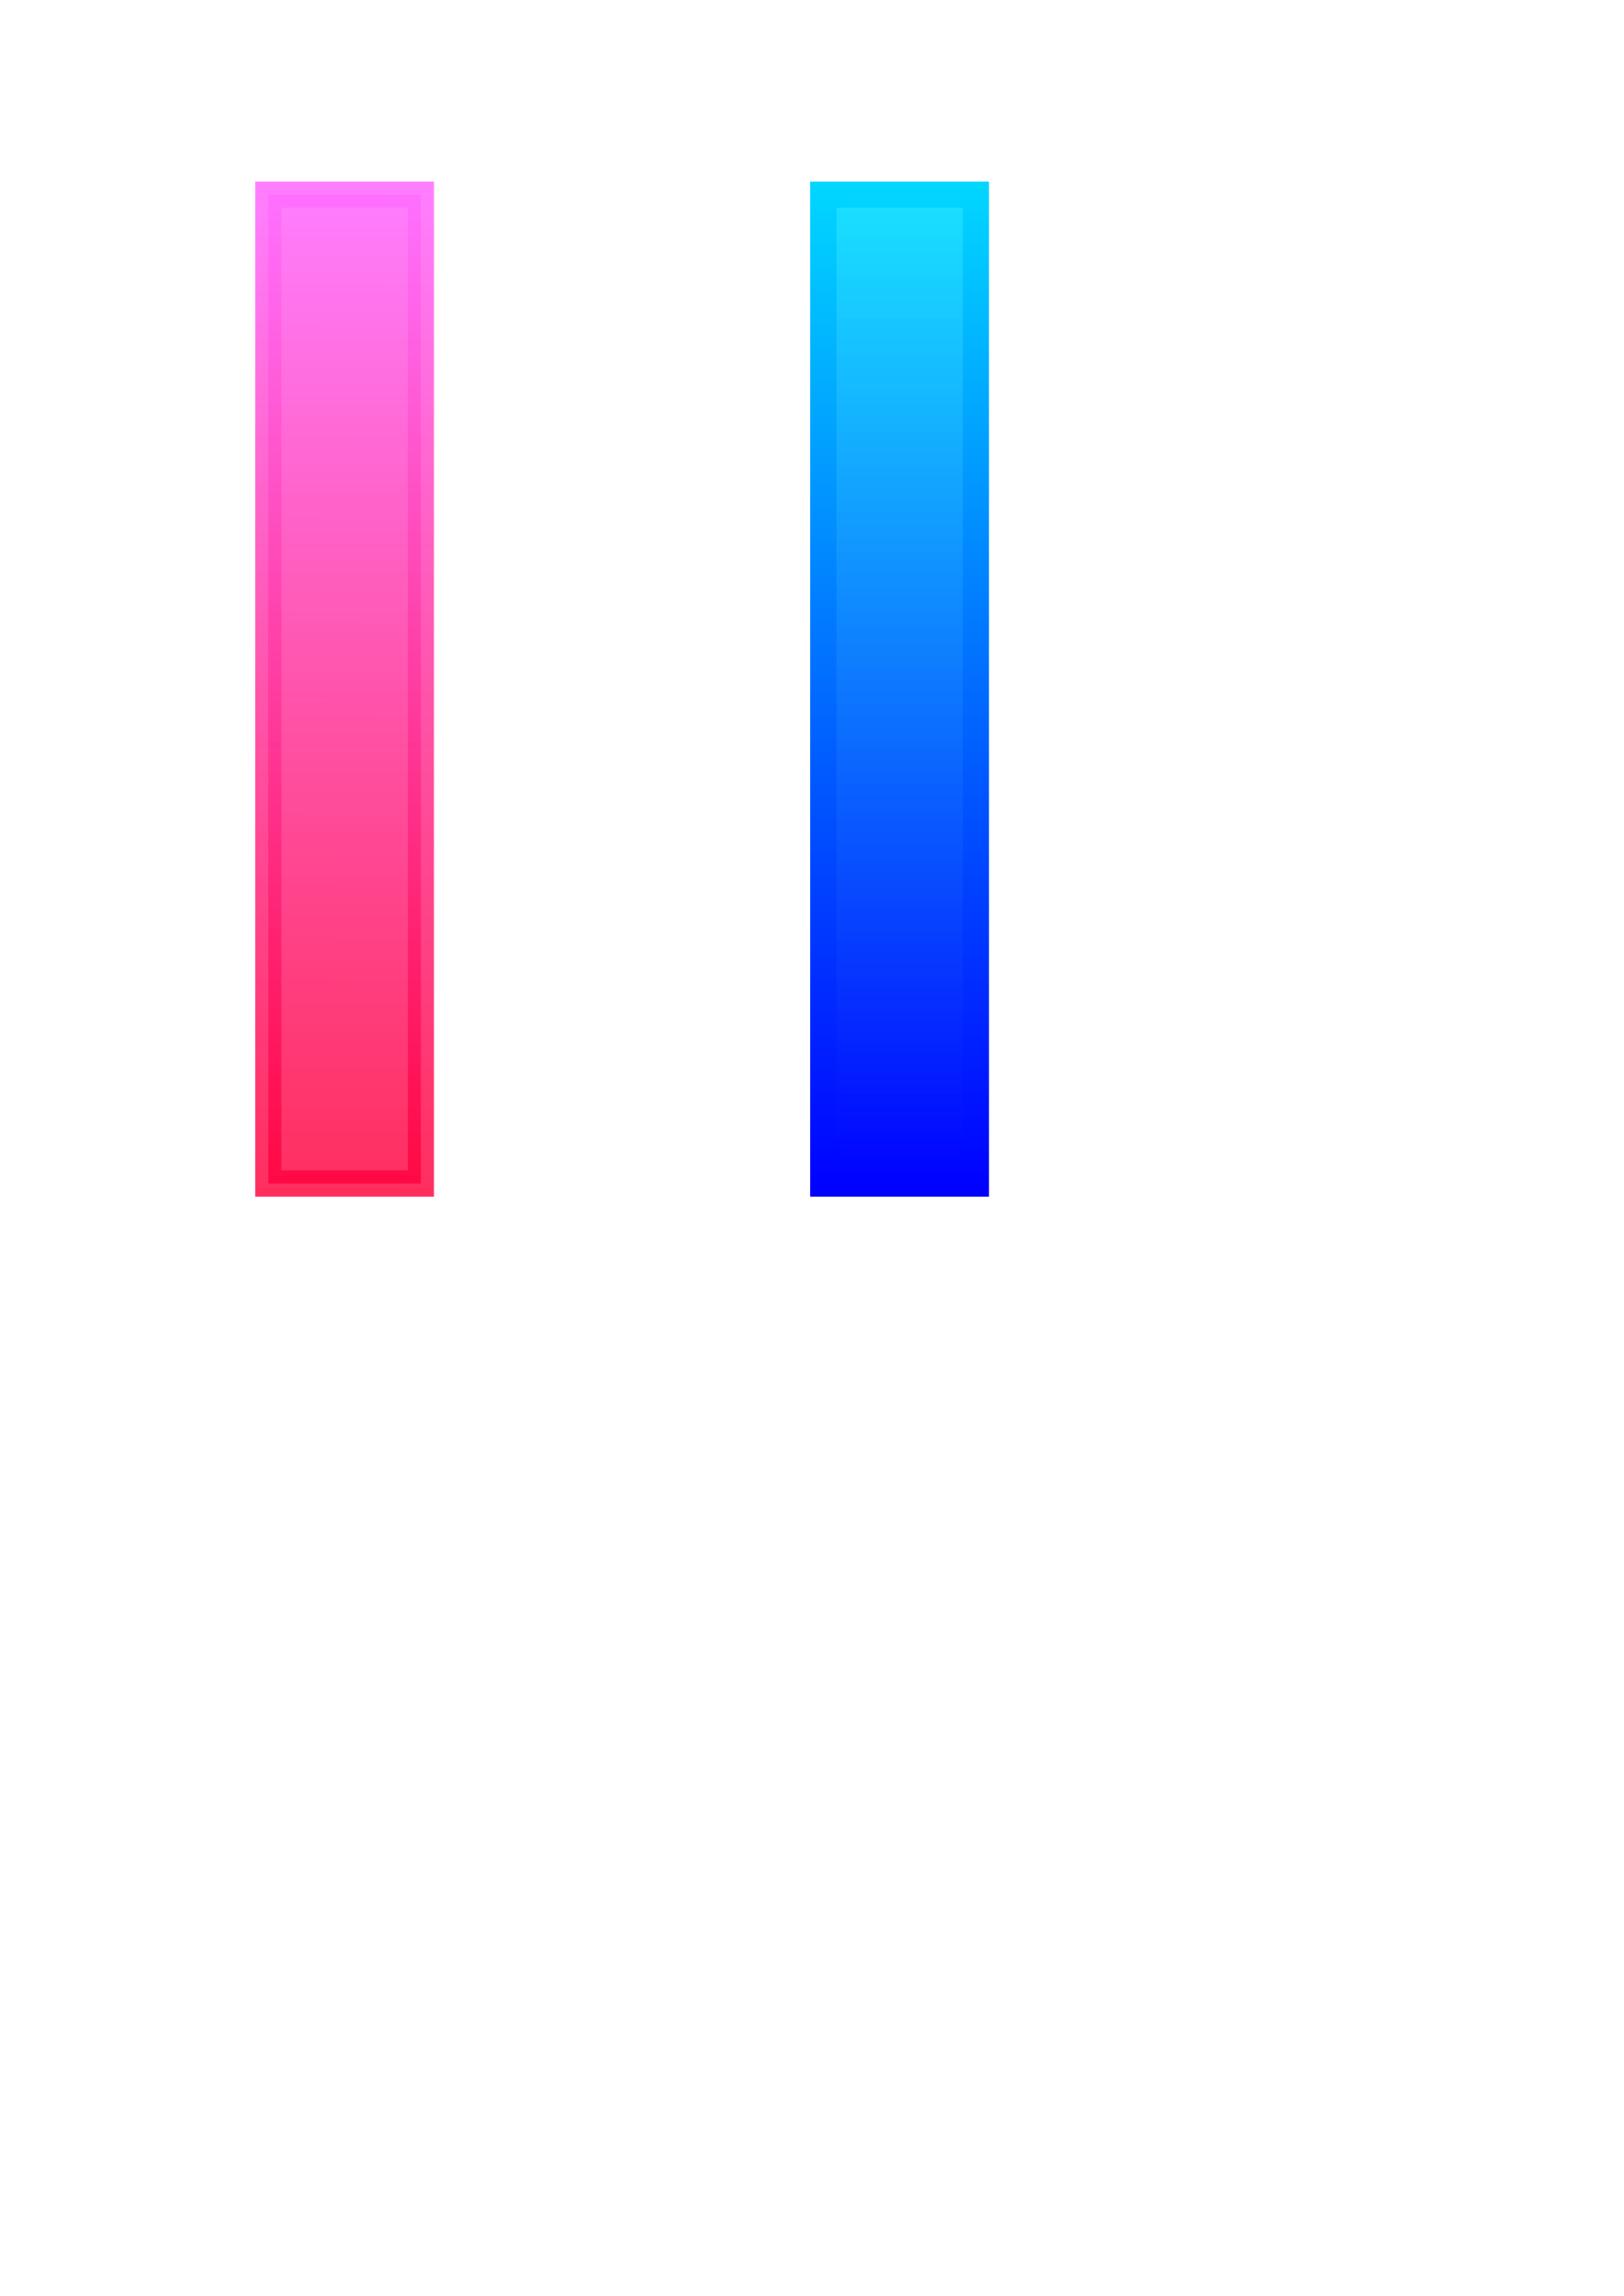
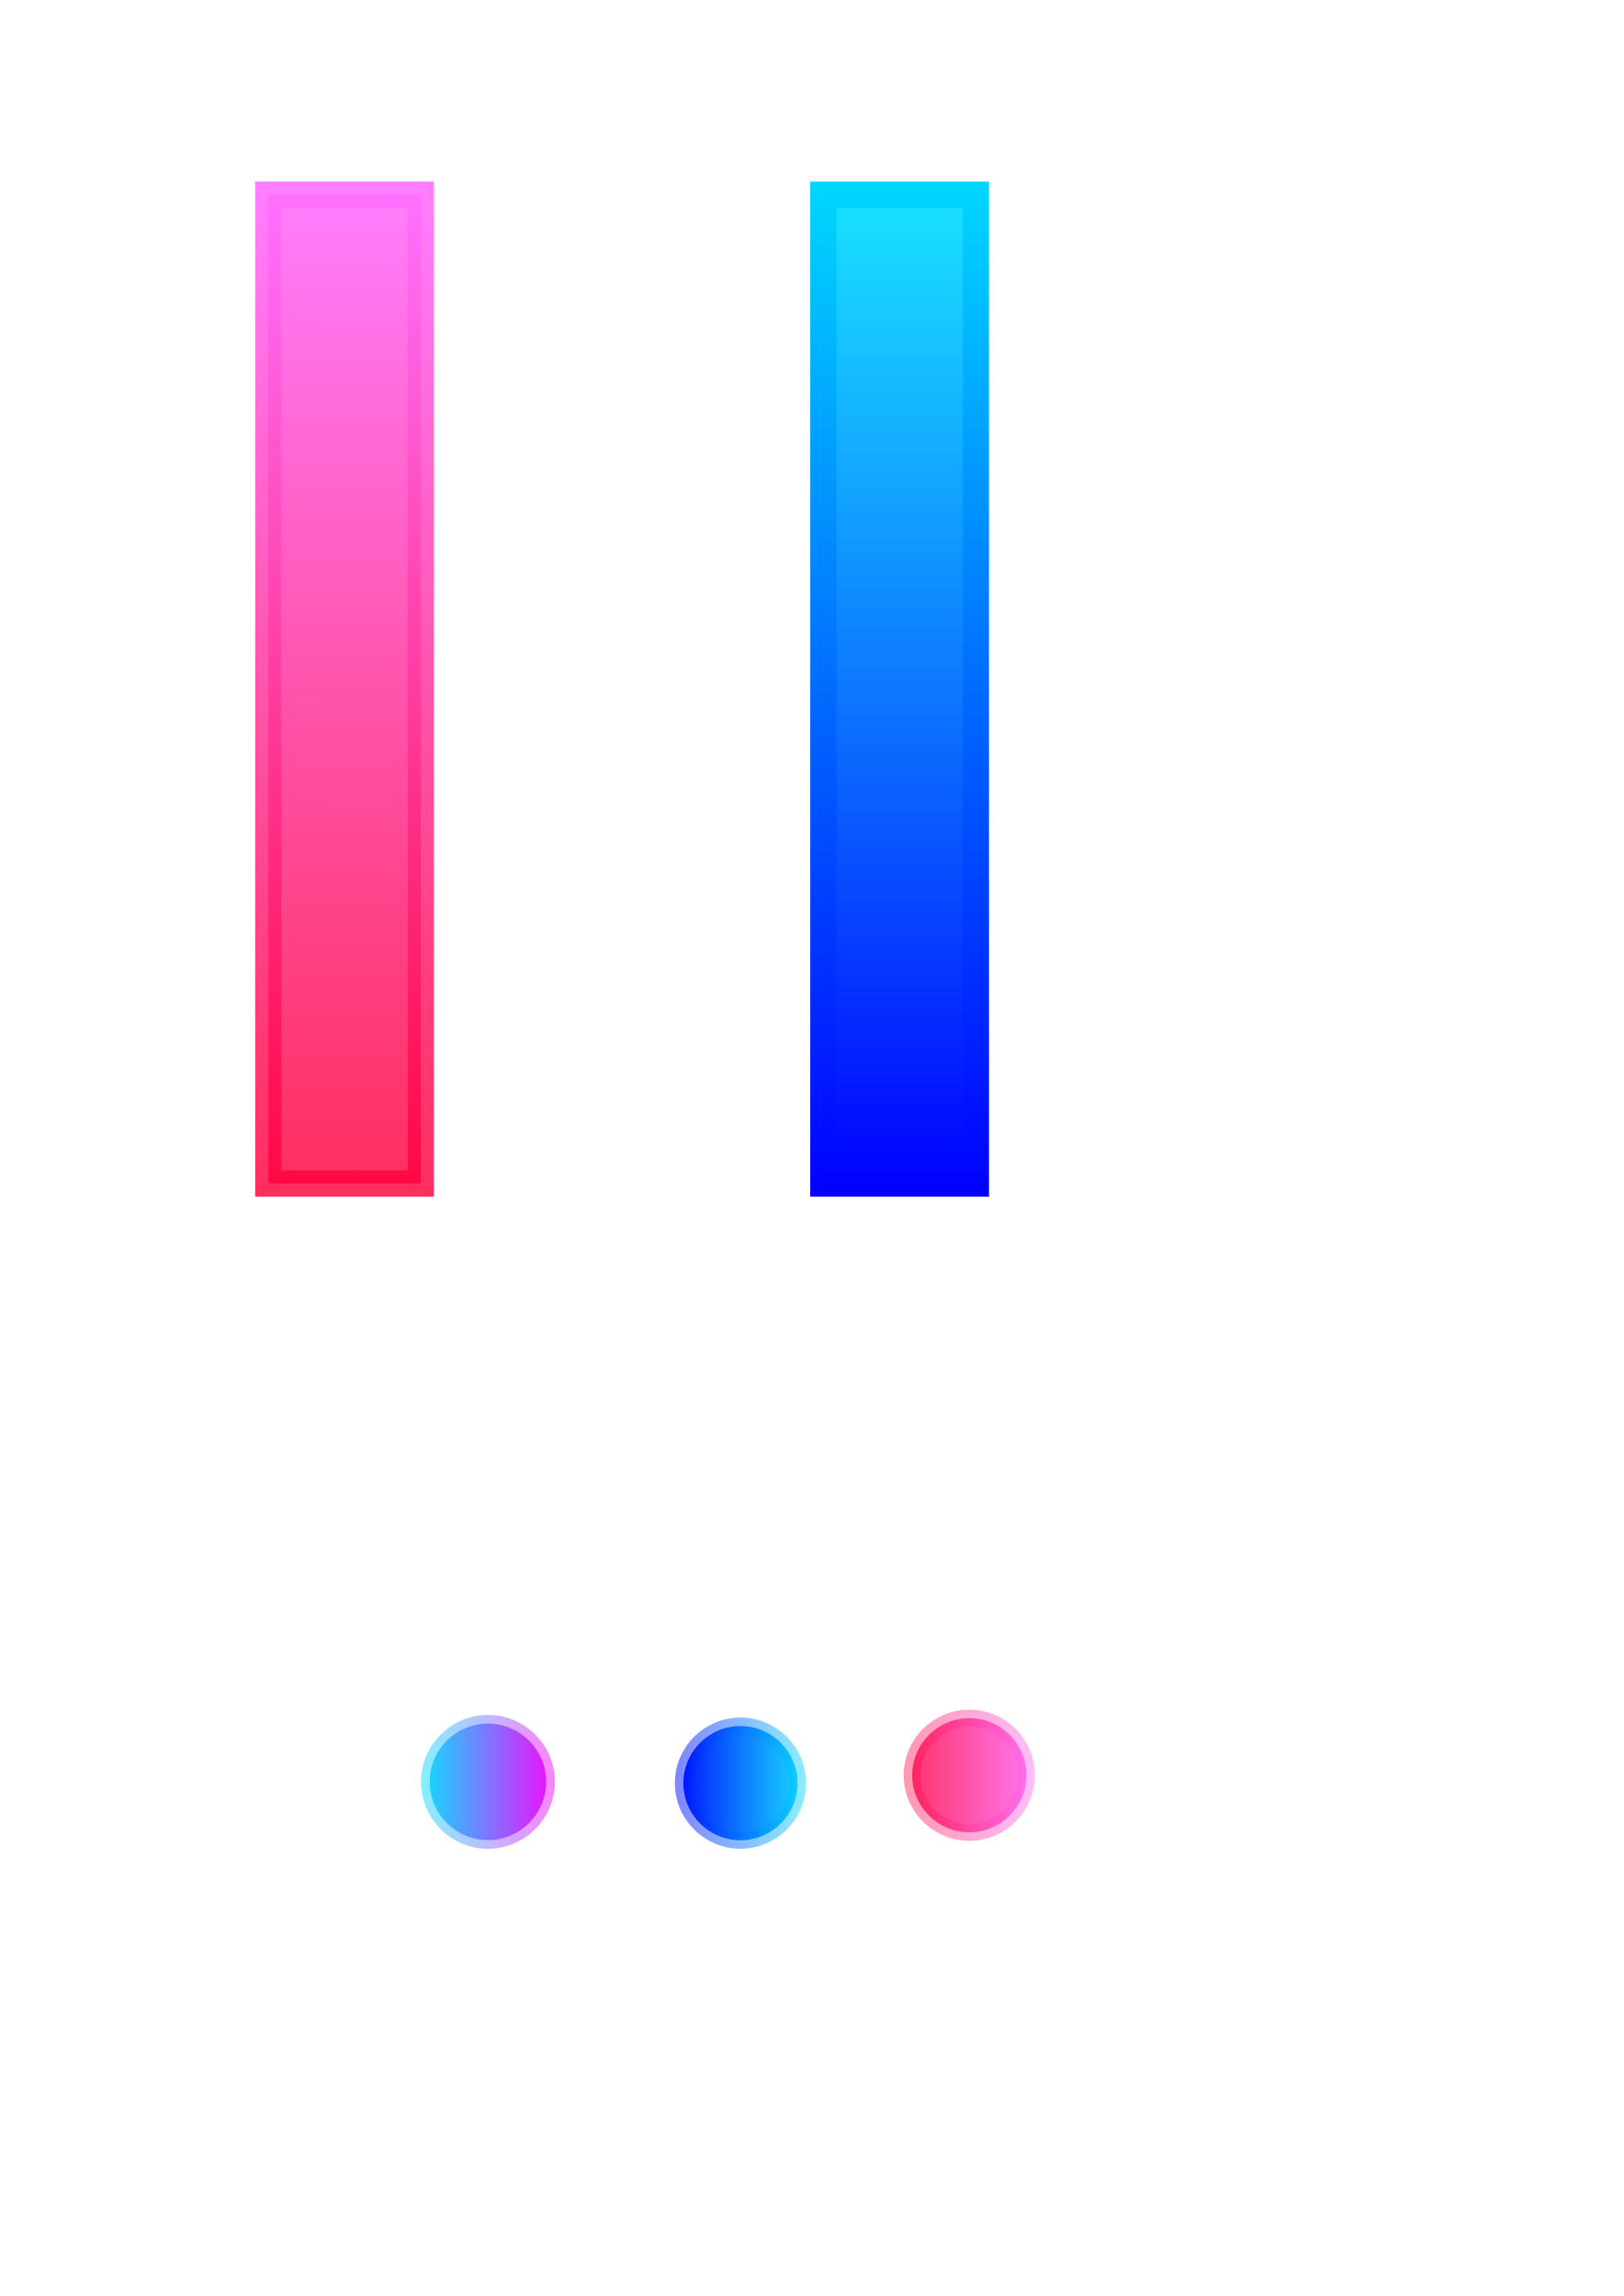
<svg xmlns="http://www.w3.org/2000/svg" xmlns:xlink="http://www.w3.org/1999/xlink" width="210mm" height="297mm" viewBox="0 0 210 297" version="1.1" id="svg5">
  <defs id="defs2">
+     <linearGradient id="linearGradient1728">
+       <stop style="stop-color:#00eaff;stop-opacity:1" offset="0" id="stop1724" />
+       <stop style="stop-color:#ff00ff;stop-opacity:1" offset="1" id="stop1726" />
+     </linearGradient>
    <linearGradient id="linearGradient1633">
      <stop style="stop-color:#ff003c;stop-opacity:0.818" offset="0" id="stop1629" />
      <stop style="stop-color:#ff6fff;stop-opacity:0.897" offset="1" id="stop1631" />
    </linearGradient>
    <linearGradient id="linearGradient1627">
      <stop style="stop-color:#ff003c;stop-opacity:0.818" offset="0" id="stop1623" />
      <stop style="stop-color:#ff6fff;stop-opacity:0.897" offset="1" id="stop1625" />
    </linearGradient>
    <linearGradient id="linearGradient1472">
      <stop style="stop-color:#0000ff;stop-opacity:1;" offset="0" id="stop1468" />
      <stop style="stop-color:#01d7ff;stop-opacity:1" offset="1" id="stop1470" />
    </linearGradient>
    <linearGradient id="linearGradient852">
      <stop style="stop-color:#0000ff;stop-opacity:1;" offset="0" id="stop848" />
      <stop style="stop-color:#00e1ff;stop-opacity:0.898" offset="1" id="stop850" />
    </linearGradient>
    <linearGradient xlink:href="#linearGradient852" id="linearGradient854" x1="52.059" y1="88.454" x2="182.683" y2="88.454" gradientUnits="userSpaceOnUse" gradientTransform="translate(-206.1649,27.8969)" />
    <linearGradient xlink:href="#linearGradient1472" id="linearGradient1466" x1="51.379" y1="88.454" x2="182.683" y2="88.454" gradientUnits="userSpaceOnUse" gradientTransform="translate(-206.1649,27.8969)" />
    <linearGradient xlink:href="#linearGradient1633" id="linearGradient1599" gradientUnits="userSpaceOnUse" x1="52.059" y1="88.454" x2="181.663" y2="88.794" gradientTransform="translate(-206.165,-43.88659)" />
    <linearGradient xlink:href="#linearGradient1627" id="linearGradient1601" gradientUnits="userSpaceOnUse" x1="52.059" y1="88.454" x2="181.663" y2="88.794" gradientTransform="translate(-206.165,-43.88659)" />
+     <linearGradient xlink:href="#linearGradient1728" id="linearGradient1720" x1="38.791" y1="203.784" x2="55.446" y2="203.784" gradientUnits="userSpaceOnUse" gradientTransform="matrix(1.135565,0,0,1.107176,9.602083,4.865592)" />
+     <linearGradient xlink:href="#linearGradient1728" id="linearGradient1746" gradientUnits="userSpaceOnUse" x1="38.791" y1="203.784" x2="55.446" y2="203.784" gradientTransform="matrix(1.135565,0,0,1.107176,9.602083,4.865592)" />
+     <linearGradient xlink:href="#linearGradient852" id="linearGradient1876" gradientUnits="userSpaceOnUse" gradientTransform="matrix(1.113246,0,0,1.085414,43.31352,9.470239)" x1="38.791" y1="203.784" x2="55.446" y2="203.784" />
+     <linearGradient xlink:href="#linearGradient852" id="linearGradient1878" gradientUnits="userSpaceOnUse" gradientTransform="matrix(1.113246,0,0,1.085414,43.31352,9.470239)" x1="38.791" y1="203.784" x2="55.446" y2="203.784" />
+     <linearGradient xlink:href="#linearGradient1627" id="linearGradient1929" gradientUnits="userSpaceOnUse" gradientTransform="matrix(1.113246,0,0,1.085414,72.91146,8.449624)" x1="38.791" y1="203.784" x2="55.446" y2="203.784" />
+     <linearGradient xlink:href="#linearGradient1627" id="linearGradient1931" gradientUnits="userSpaceOnUse" gradientTransform="matrix(1.113246,0,0,1.085414,72.91146,8.449624)" x1="38.791" y1="203.784" x2="55.446" y2="203.784" />
  </defs>
  <g id="layer1">
    <rect style="fill:url(#linearGradient854);fill-opacity:1;stroke:url(#linearGradient1466);stroke-width:3.387;stroke-opacity:1" id="rect846" width="127.918" height="19.732" x="-153.093" y="106.485" transform="rotate(-90)" />
    <rect style="fill:url(#linearGradient1599);fill-opacity:1;stroke:url(#linearGradient1601);stroke-width:3.387;stroke-opacity:1" id="rect846-0" width="127.918" height="19.732" x="-153.093" y="34.701" transform="rotate(-90)" />
+     <ellipse style="fill:url(#linearGradient1720);fill-opacity:1;stroke:url(#linearGradient1746);stroke-width:2.243;stroke-miterlimit:4;stroke-dasharray:none;stroke-opacity:0.501" id="path861" ry="7.533" rx="7.533" cy="230.49" cx="63.108" />
+     <ellipse style="fill:url(#linearGradient1876);fill-opacity:1;stroke:url(#linearGradient1878);stroke-width:2.198;stroke-miterlimit:4;stroke-dasharray:none;stroke-opacity:0.501" id="path861-5" ry="7.385" rx="7.385" cy="230.66" cx="95.768" />
+     <ellipse style="fill:url(#linearGradient1929);fill-opacity:1;stroke:url(#linearGradient1931);stroke-width:2.198;stroke-miterlimit:4;stroke-dasharray:none;stroke-opacity:0.501" id="path861-5-3" ry="7.385" rx="7.385" cy="229.639" cx="125.366" />
  </g>
</svg>
